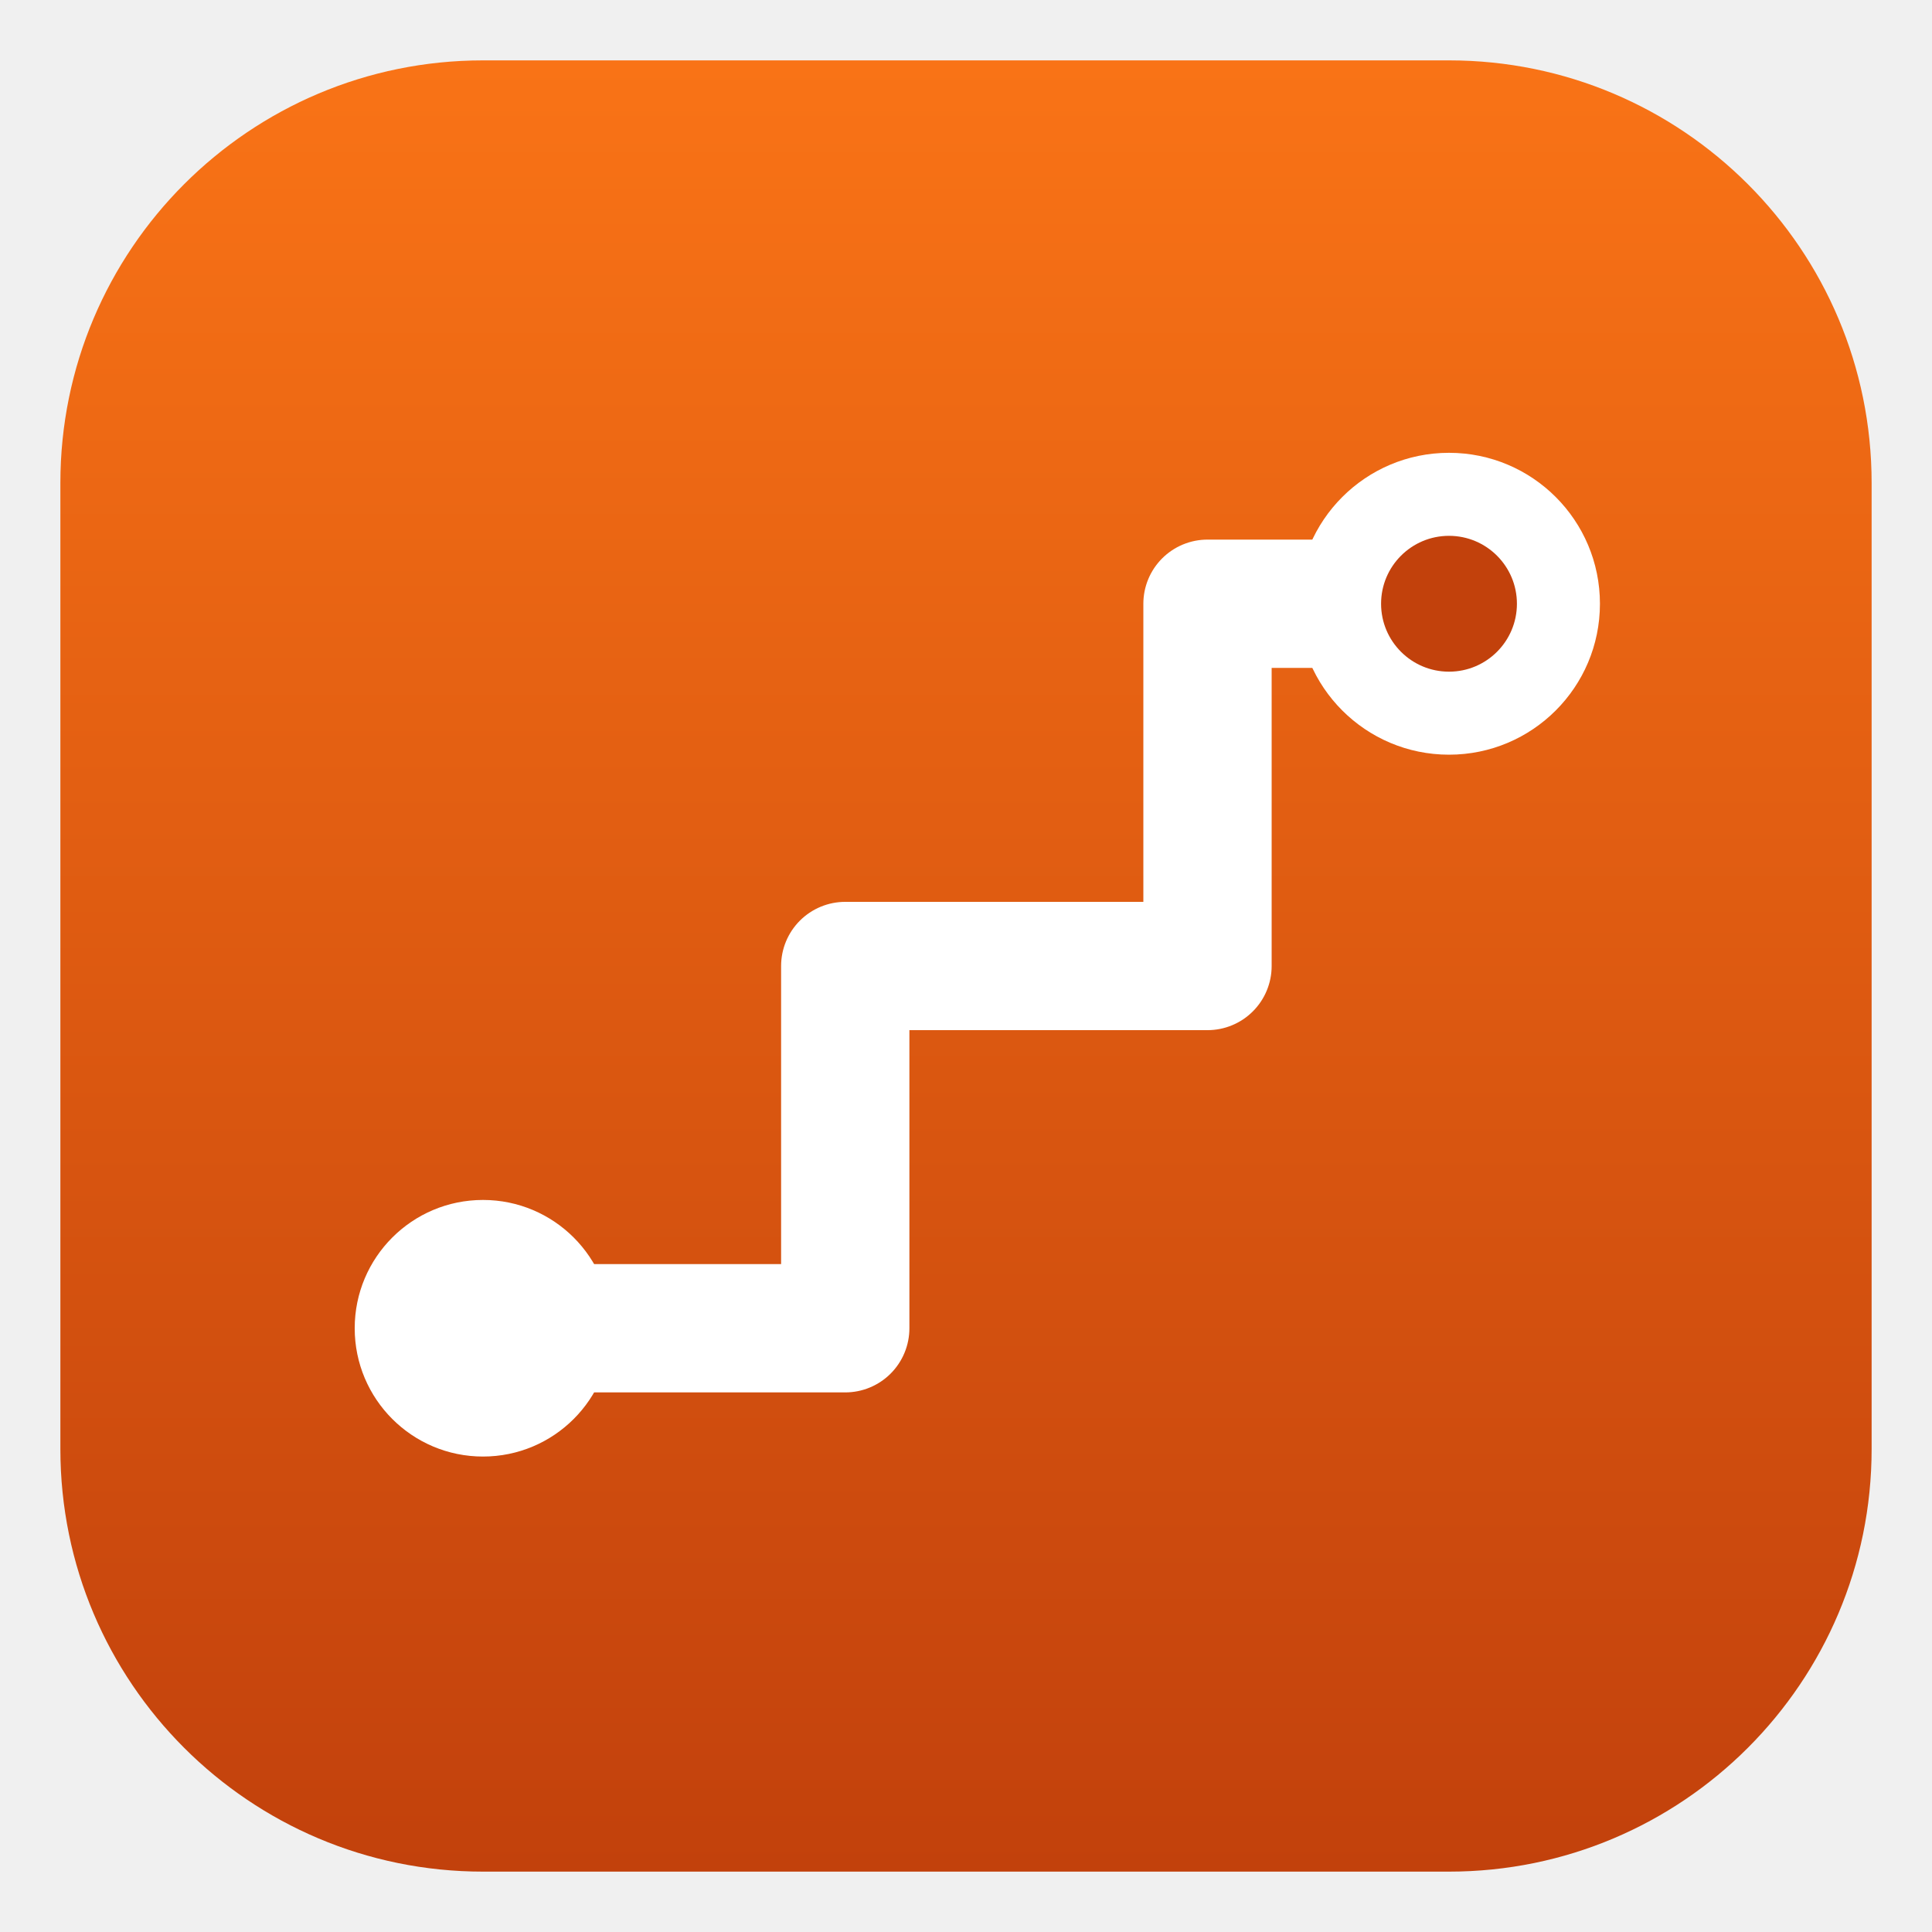
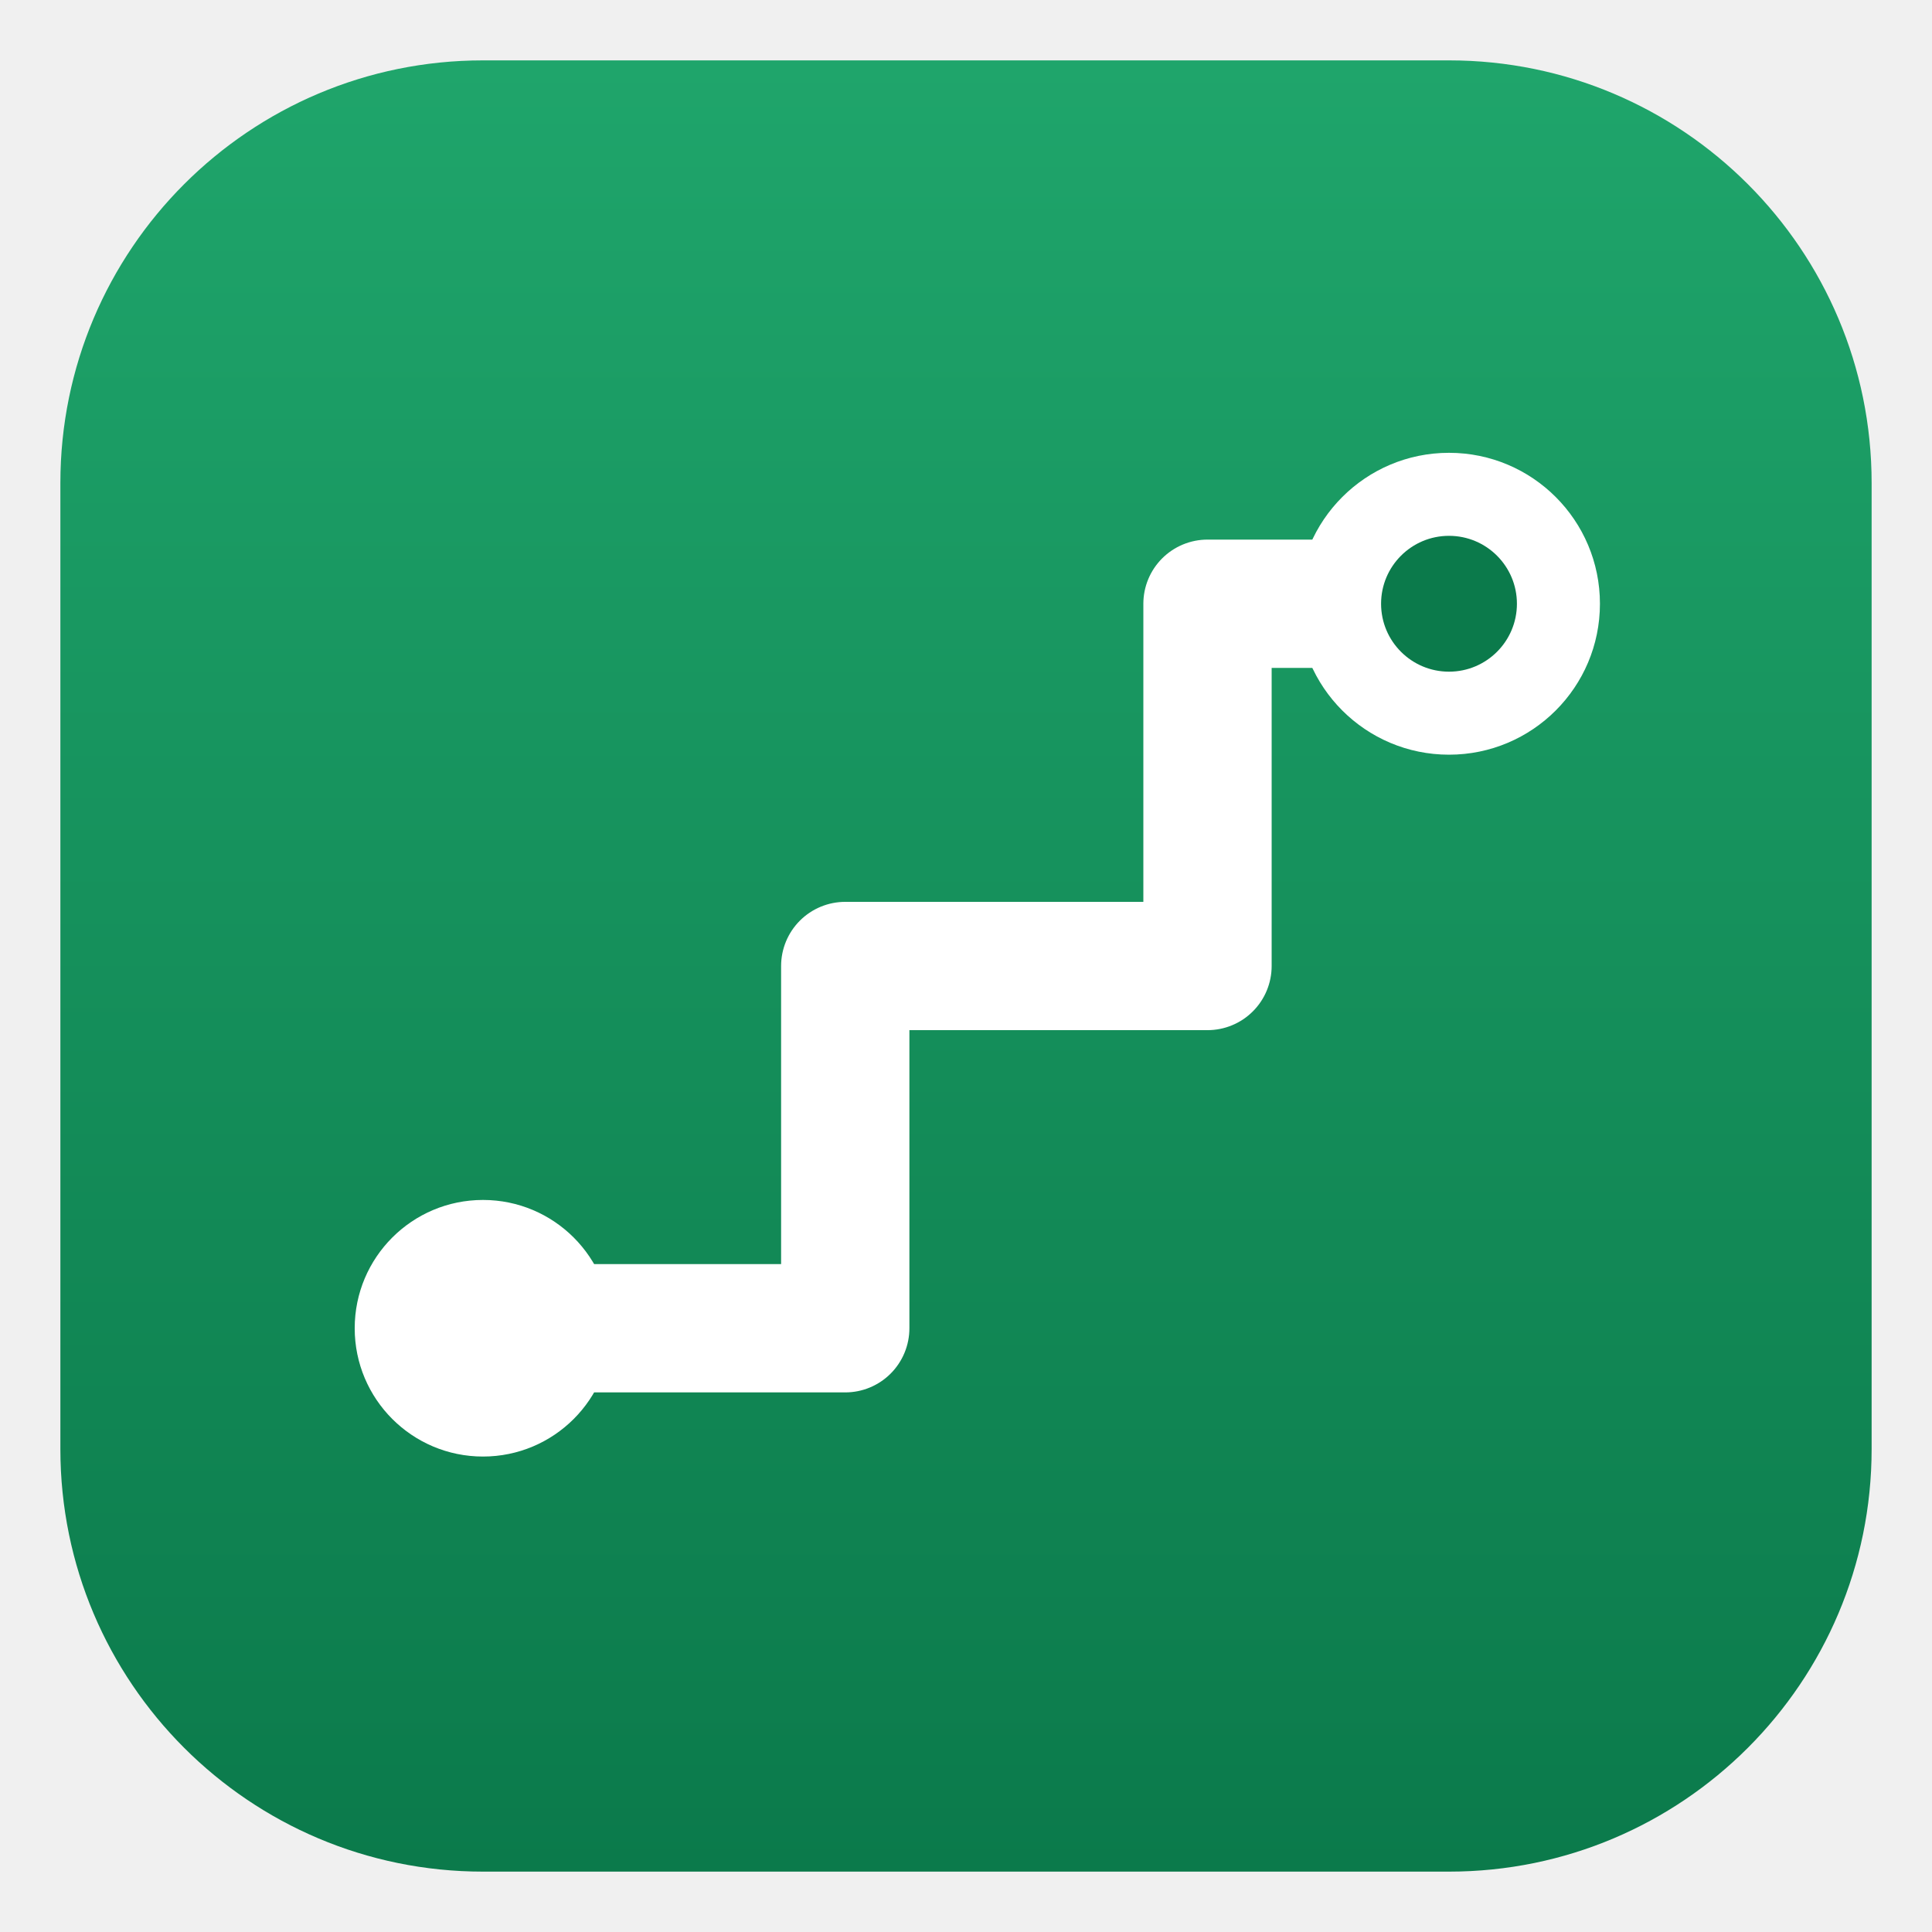
<svg xmlns="http://www.w3.org/2000/svg" viewBox="0 0 512 512">
  <defs>
    <linearGradient id="bg" x1="0" y1="0" x2="0" y2="1">
-       <stop offset="0" stop-color="#F97316" />
-       <stop offset="1" stop-color="#C2410C" />
+       <stop offset="0" stop-color="#1FA56B" />
+       <stop offset="1" stop-color="#0B7A4B" />
    </linearGradient>
  </defs>
  <rect x="16" y="16" width="480" height="480" rx="112" fill="url(#bg)" />
  <g fill="none" stroke="#FFFFFF" stroke-width="34" stroke-linecap="round" stroke-linejoin="round">
    <path d="M128 352 H224 V256 H320 V160 H384" />
  </g>
  <circle cx="128" cy="352" r="34" fill="#FFFFFF" />
  <circle cx="384" cy="160" r="40" fill="#FFFFFF" />
-   <circle cx="384" cy="160" r="18" fill="#C2410C" />
+   <circle cx="384" cy="160" r="18" fill="#0B7A4B" />
</svg>
